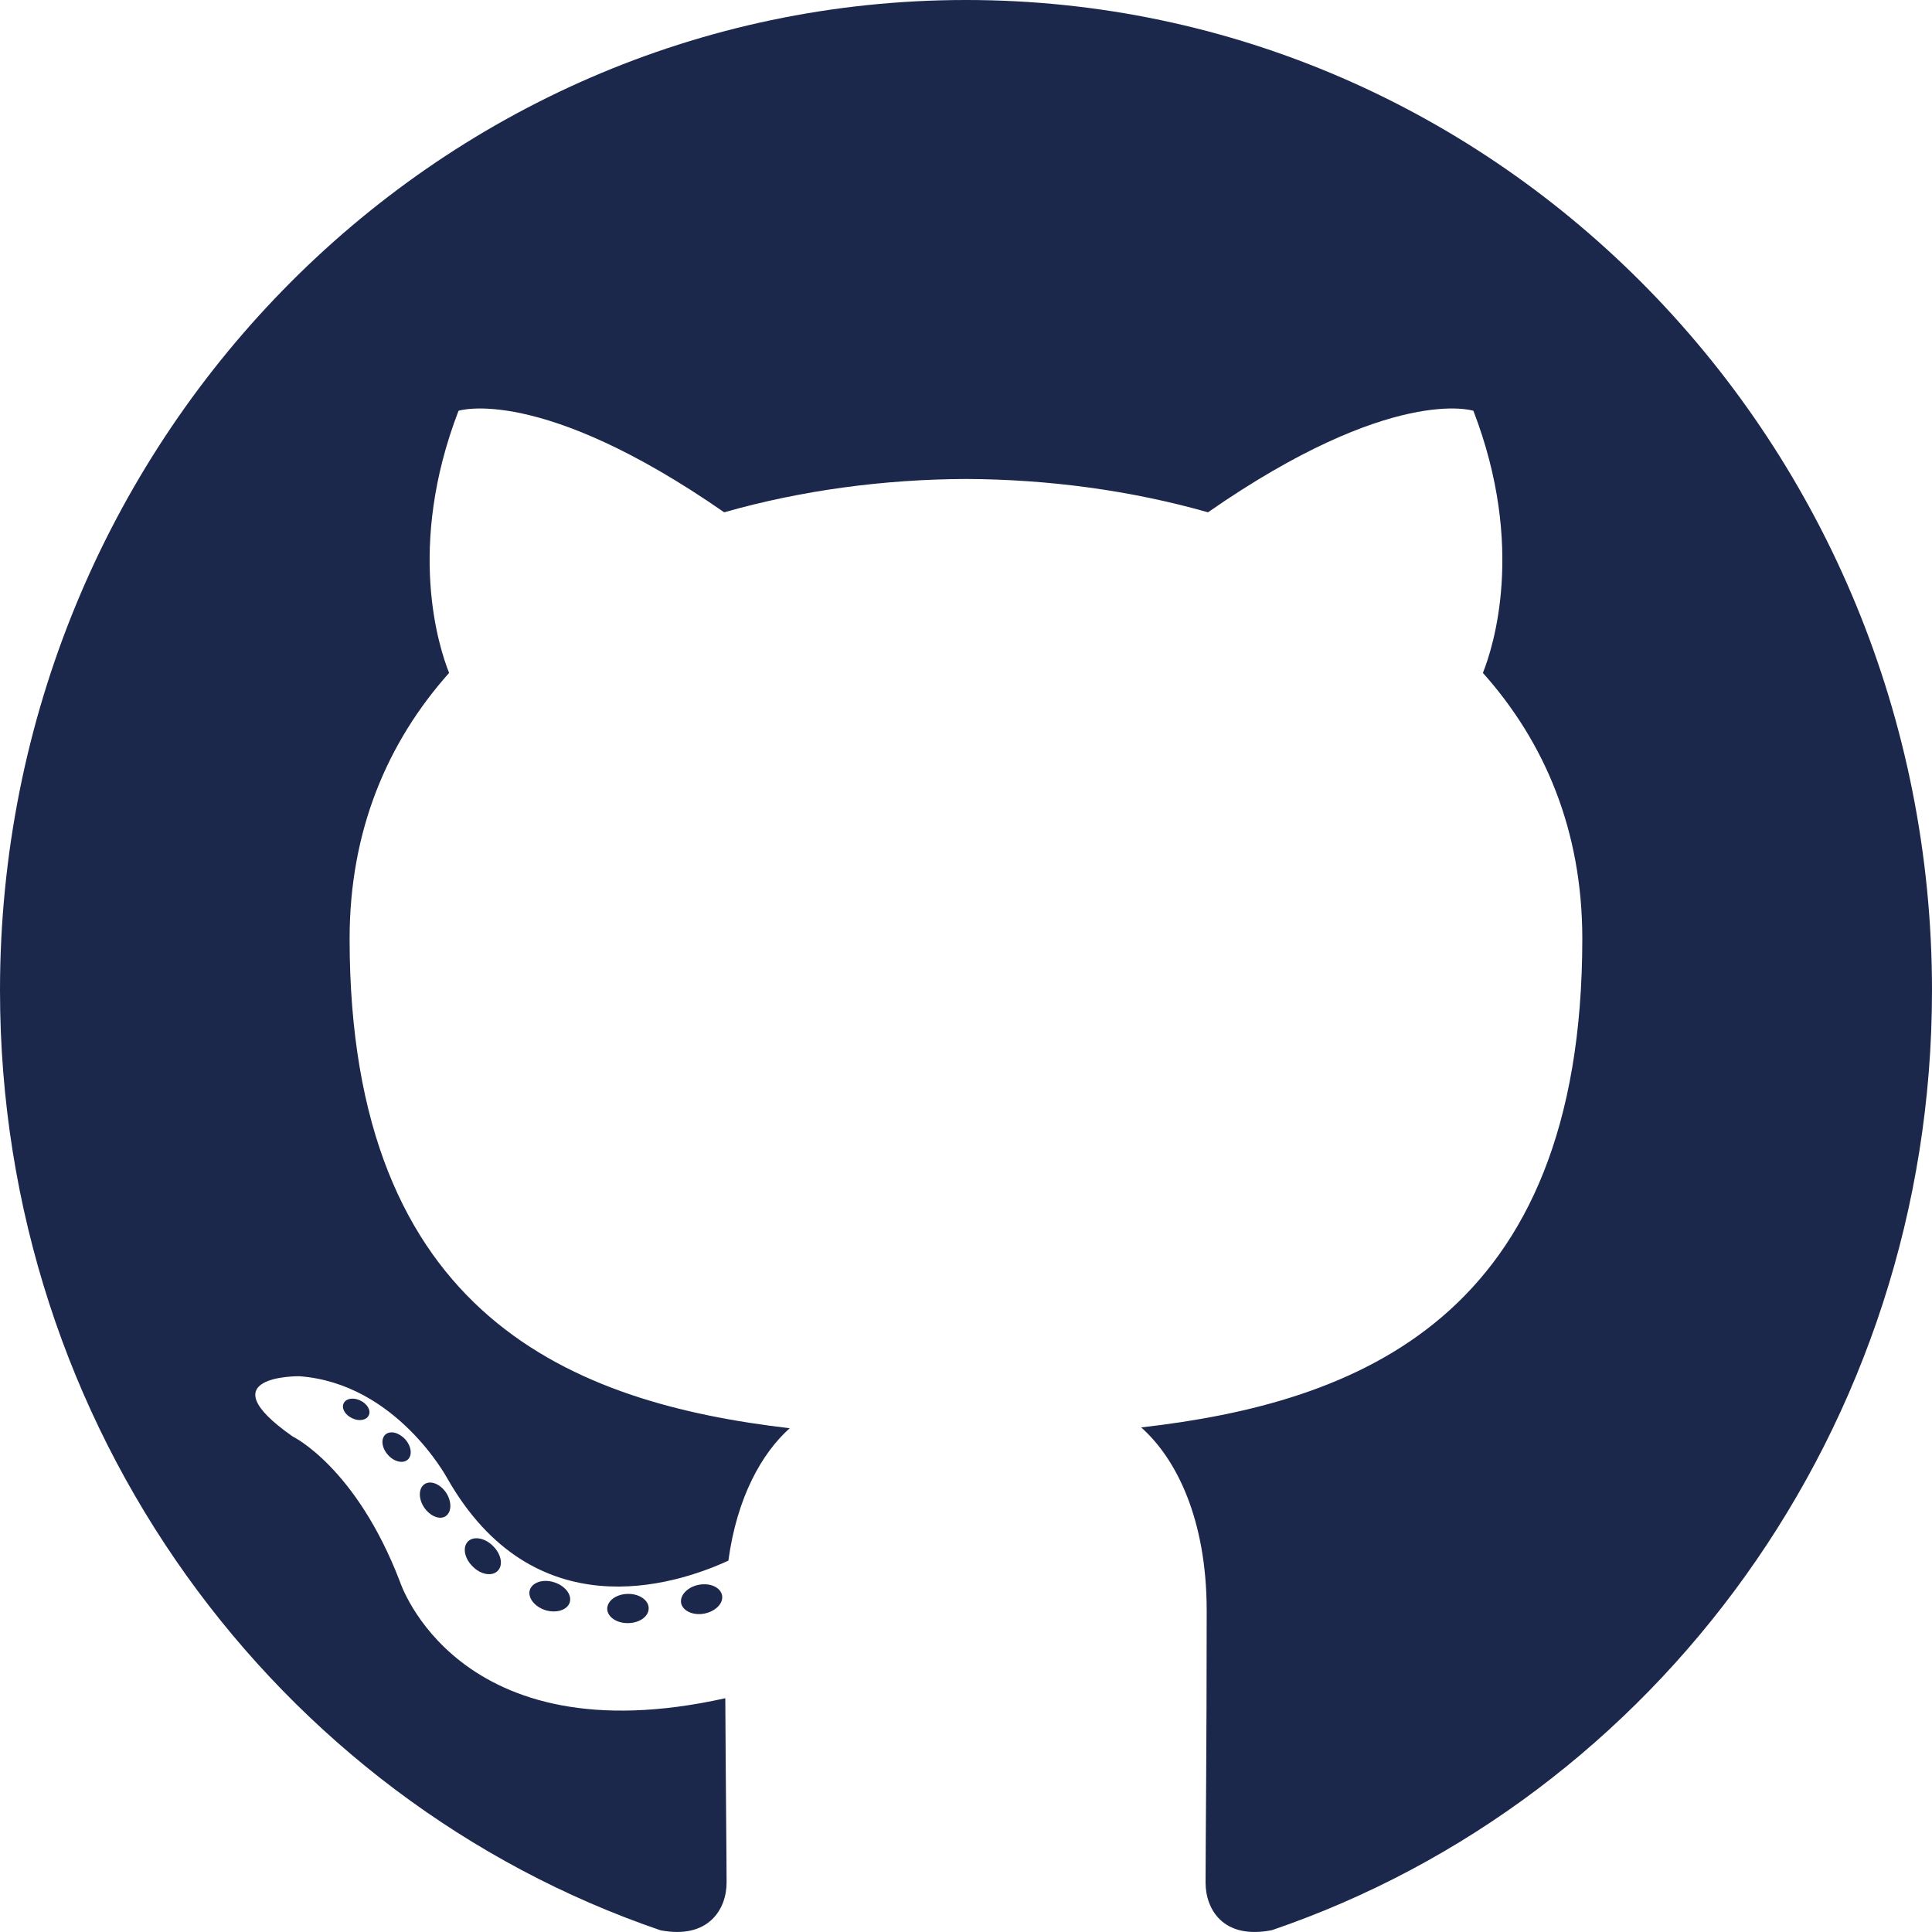
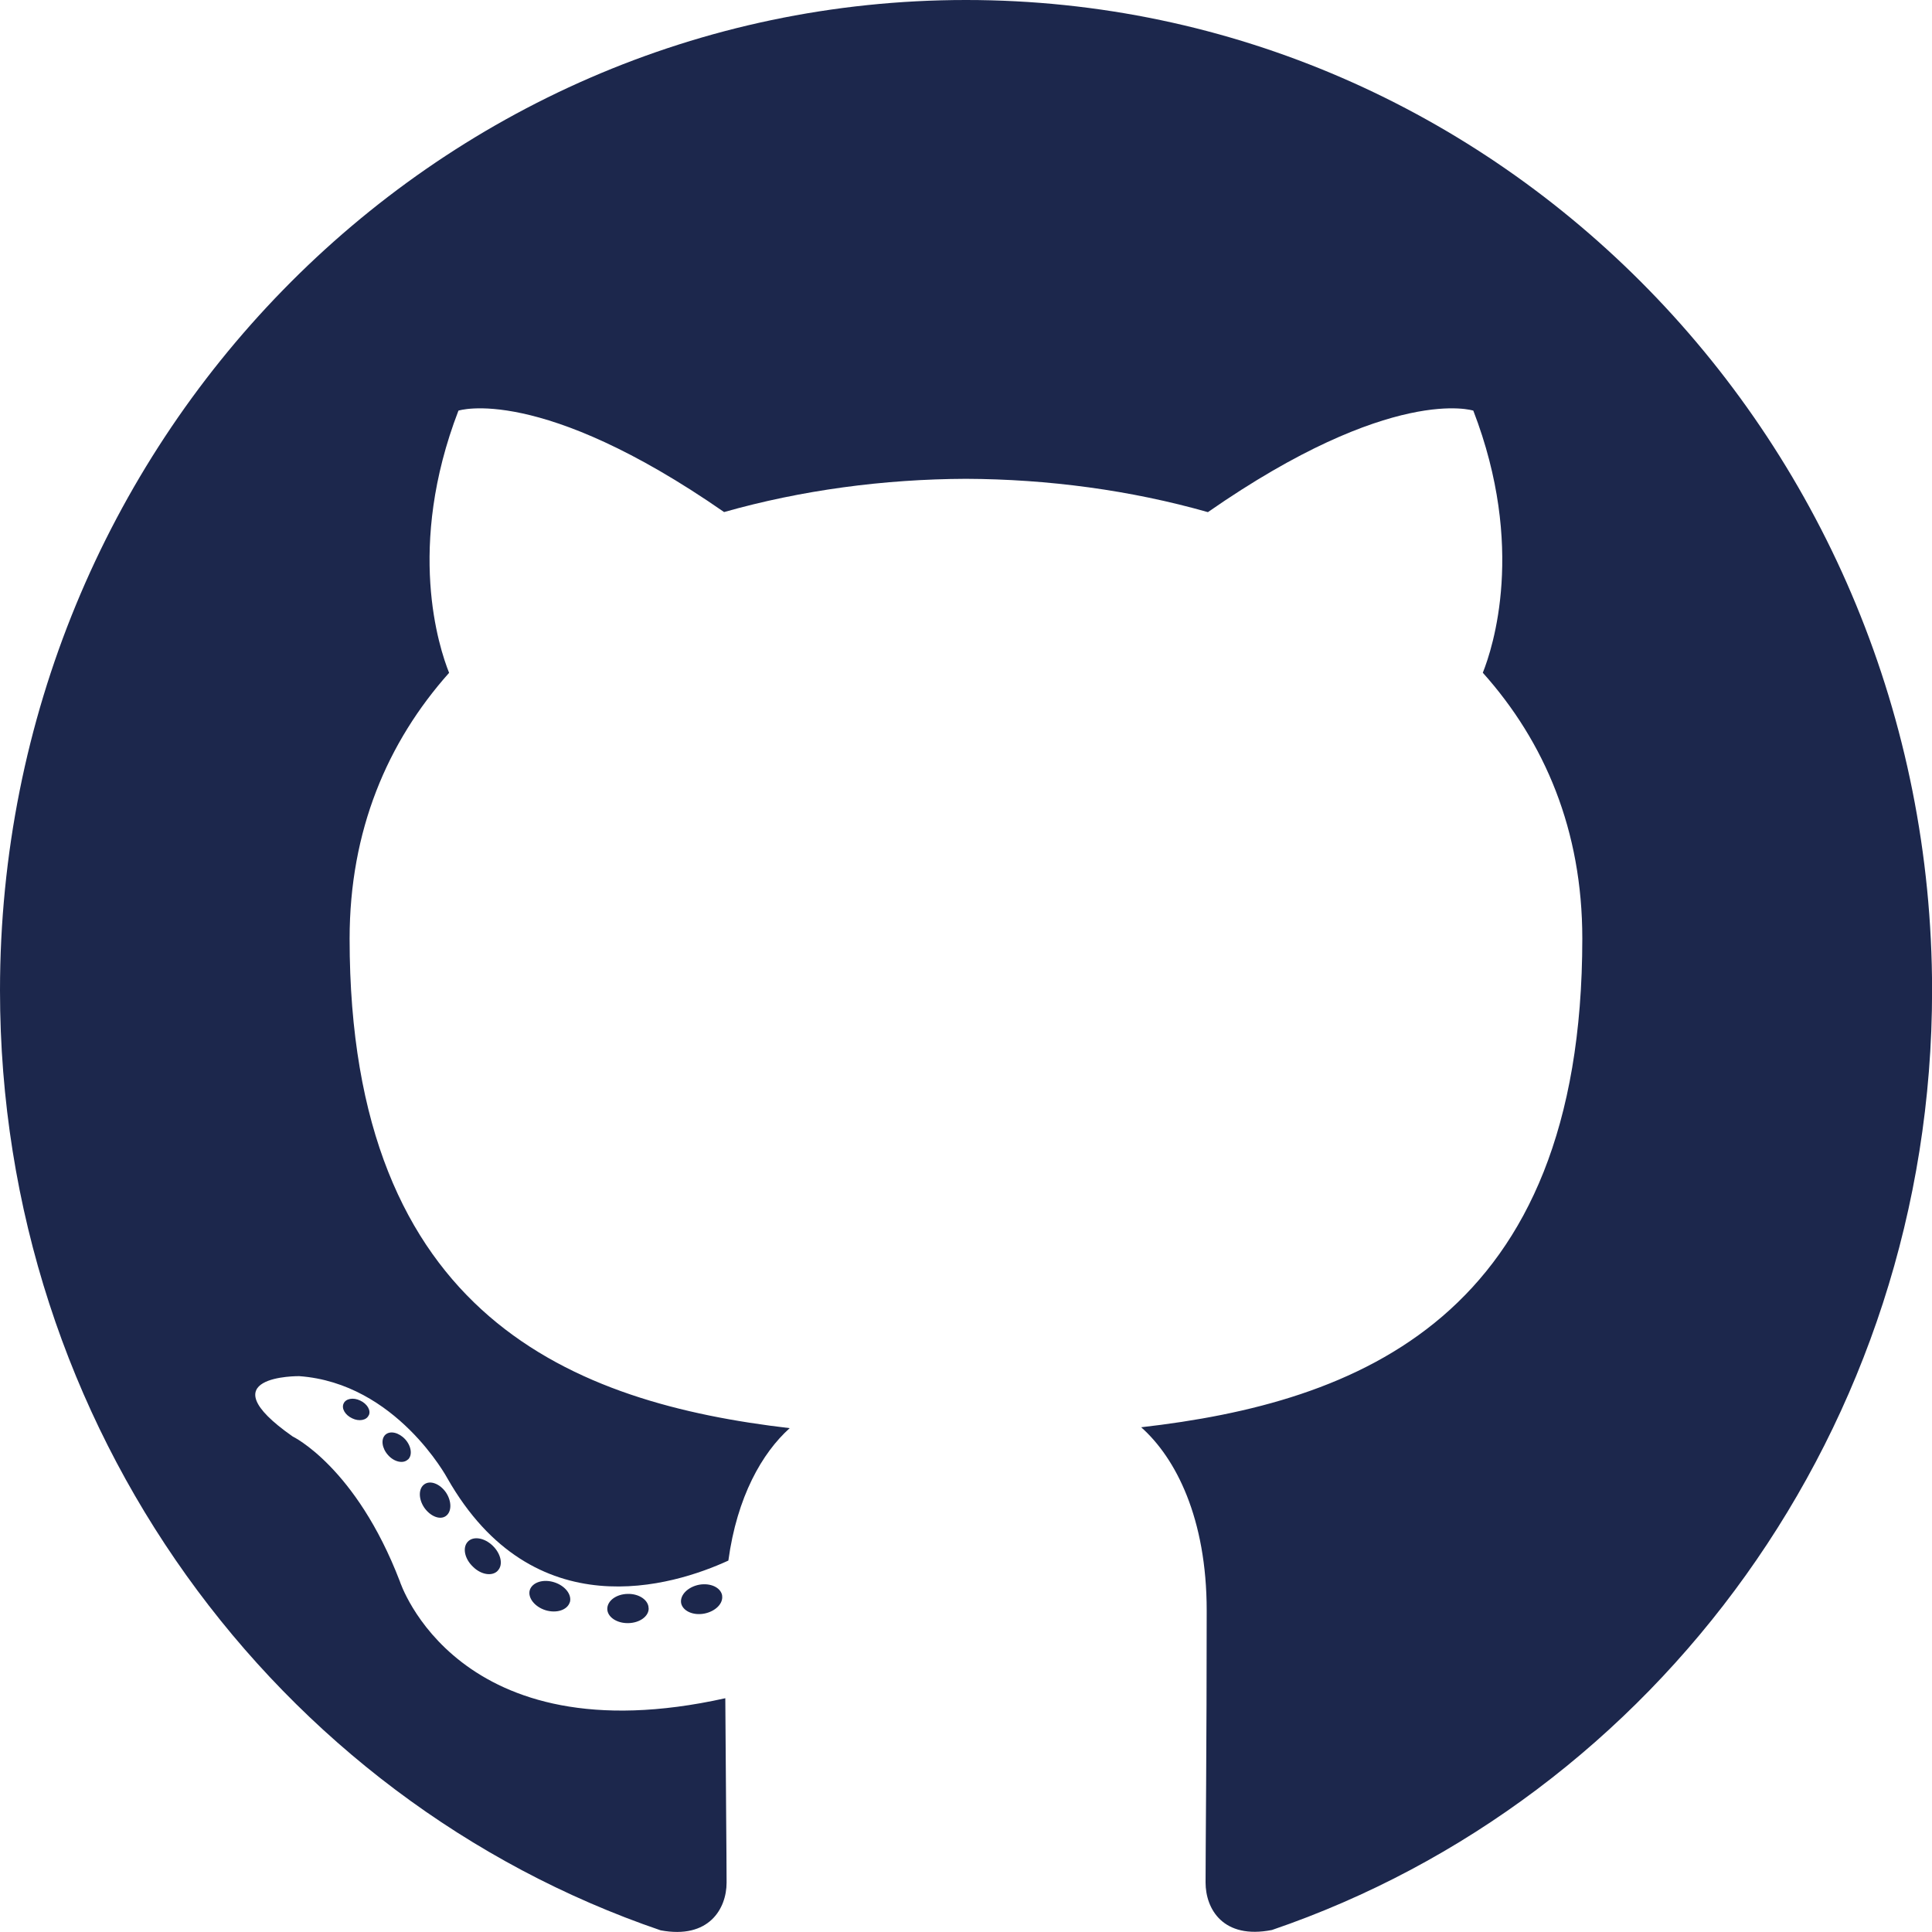
<svg xmlns="http://www.w3.org/2000/svg" width="24" height="24" viewBox="0 0 24 24" fill="none">
-   <path d="M12 0C5.373 0 0 5.508 0 12.304C0 17.74 3.438 22.352 8.206 23.979C8.806 24.093 9.026 23.712 9.026 23.387C9.026 23.094 9.015 22.124 9.01 21.096C5.672 21.84 4.967 19.645 4.967 19.645C4.421 18.222 3.635 17.844 3.635 17.844C2.546 17.081 3.717 17.096 3.717 17.096C4.922 17.183 5.556 18.364 5.556 18.364C6.627 20.245 8.364 19.701 9.048 19.387C9.156 18.592 9.467 18.049 9.81 17.742C7.145 17.431 4.343 16.376 4.343 11.661C4.343 10.318 4.812 9.22 5.579 8.359C5.455 8.049 5.044 6.797 5.696 5.103C5.696 5.103 6.703 4.772 8.996 6.364C9.954 6.091 10.98 5.954 12 5.95C13.02 5.954 14.047 6.091 15.006 6.364C17.297 4.772 18.303 5.103 18.303 5.103C18.956 6.797 18.545 8.049 18.421 8.359C19.19 9.22 19.656 10.318 19.656 11.661C19.656 16.387 16.848 17.427 14.176 17.732C14.607 18.114 14.99 18.863 14.99 20.011C14.99 21.657 14.976 22.982 14.976 23.387C14.976 23.714 15.192 24.098 15.801 23.977C20.566 22.349 24 17.738 24 12.304C24 5.508 18.627 0 12 0" fill="#1C274C" />
-   <path d="M4.581 17.581C4.554 17.642 4.461 17.66 4.375 17.618C4.288 17.578 4.24 17.496 4.268 17.435C4.294 17.373 4.387 17.355 4.474 17.397C4.561 17.437 4.611 17.52 4.581 17.581Z" fill="#1C274C" />
-   <path d="M5.066 18.131C5.009 18.185 4.897 18.16 4.821 18.075C4.743 17.99 4.728 17.877 4.786 17.822C4.845 17.768 4.953 17.793 5.032 17.878C5.11 17.964 5.125 18.077 5.066 18.131Z" fill="#1C274C" />
-   <path d="M5.538 18.833C5.465 18.885 5.345 18.836 5.27 18.728C5.197 18.62 5.197 18.49 5.272 18.438C5.346 18.386 5.465 18.432 5.54 18.54C5.613 18.65 5.613 18.78 5.538 18.833Z" fill="#1C274C" />
-   <path d="M6.185 19.511C6.119 19.584 5.979 19.565 5.877 19.464C5.772 19.366 5.743 19.227 5.809 19.153C5.876 19.079 6.016 19.1 6.119 19.2C6.223 19.298 6.255 19.438 6.185 19.511Z" fill="#1C274C" />
-   <path d="M7.078 19.904C7.049 20 6.914 20.043 6.778 20.003C6.643 19.961 6.554 19.849 6.581 19.753C6.61 19.657 6.745 19.612 6.882 19.655C7.017 19.697 7.106 19.808 7.078 19.904Z" fill="#1C274C" />
-   <path d="M8.058 19.977C8.061 20.078 7.946 20.161 7.804 20.163C7.66 20.166 7.545 20.085 7.543 19.986C7.543 19.885 7.656 19.802 7.799 19.8C7.941 19.797 8.058 19.878 8.058 19.977Z" fill="#1C274C" />
-   <path d="M8.97 19.82C8.987 19.918 8.888 20.018 8.747 20.045C8.608 20.071 8.479 20.01 8.461 19.913C8.444 19.813 8.545 19.712 8.684 19.686C8.825 19.661 8.952 19.72 8.97 19.82Z" fill="#1C274C" />
+   <path d="M12 0C5.373 0 0 5.508 0 12.304c0 5.436 3.438 10.048 8.206 11.675.6.113.82-.268.82-.593 0-.293-.01-1.263-.016-2.29-3.338.743-4.043-1.452-4.043-1.452-.546-1.423-1.332-1.8-1.332-1.8-1.09-.764.082-.749.082-.749 1.205.087 1.84 1.268 1.84 1.268 1.07 1.881 2.807 1.337 3.491 1.023.108-.795.42-1.338.762-1.645-2.665-.311-5.467-1.366-5.467-6.08 0-1.344.469-2.442 1.236-3.303-.125-.311-.536-1.563.116-3.257 0 0 1.007-.331 3.3 1.26.958-.272 1.984-.409 3.004-.413 1.02.004 2.047.141 3.006.414 2.29-1.592 3.297-1.261 3.297-1.261.653 1.694.242 2.946.118 3.256.77.86 1.236 1.958 1.236 3.301 0 4.727-2.808 5.767-5.48 6.072.43.382.814 1.13.814 2.278 0 1.647-.014 2.972-.014 3.377 0 .327.216.71.825.59 4.766-1.628 8.2-6.239 8.2-11.673C24 5.508 18.627 0 12 0" fill="#1C274C" />
+   <path d="M4.58 17.581c-.026.062-.12.08-.205.038-.087-.04-.135-.122-.107-.183.026-.062.12-.08.206-.038.087.04.137.123.107.184z" fill="#1C274C" />
+   <path d="M5.066 18.131c-.057.055-.17.03-.245-.055-.077-.085-.092-.198-.034-.253.059-.054.167-.029.246.056.078.086.093.2.034.253z" fill="#1C274C" />
+   <path d="M5.538 18.833c-.073.052-.193.003-.268-.105-.073-.108-.073-.238.002-.29.074-.052.193-.006.268.102.073.11.073.24-.002.293z" fill="#1C274C" />
+   <path d="M6.185 19.51c-.066.074-.206.055-.308-.046-.105-.098-.134-.237-.068-.31.066-.075.206-.054.31.046.103.098.135.238.065.31z" fill="#1C274C" />
+   <path d="M7.078 19.904c-.03.096-.164.14-.3.099-.135-.042-.224-.154-.197-.25.03-.096.165-.141.302-.098.135.042.224.153.196.25z" fill="#1C274C" />
+   <path d="M8.058 19.978c.003.1-.112.183-.254.185-.144.003-.26-.078-.26-.177 0-.101.112-.184.255-.186.141-.003.258.078.258.178z" fill="#1C274C" />
+   <path d="M8.97 19.82c.017.098-.082.198-.223.225-.14.026-.268-.035-.286-.132-.016-.1.085-.2.224-.227.141-.025.268.034.286.134z" fill="#1C274C" />
</svg>
